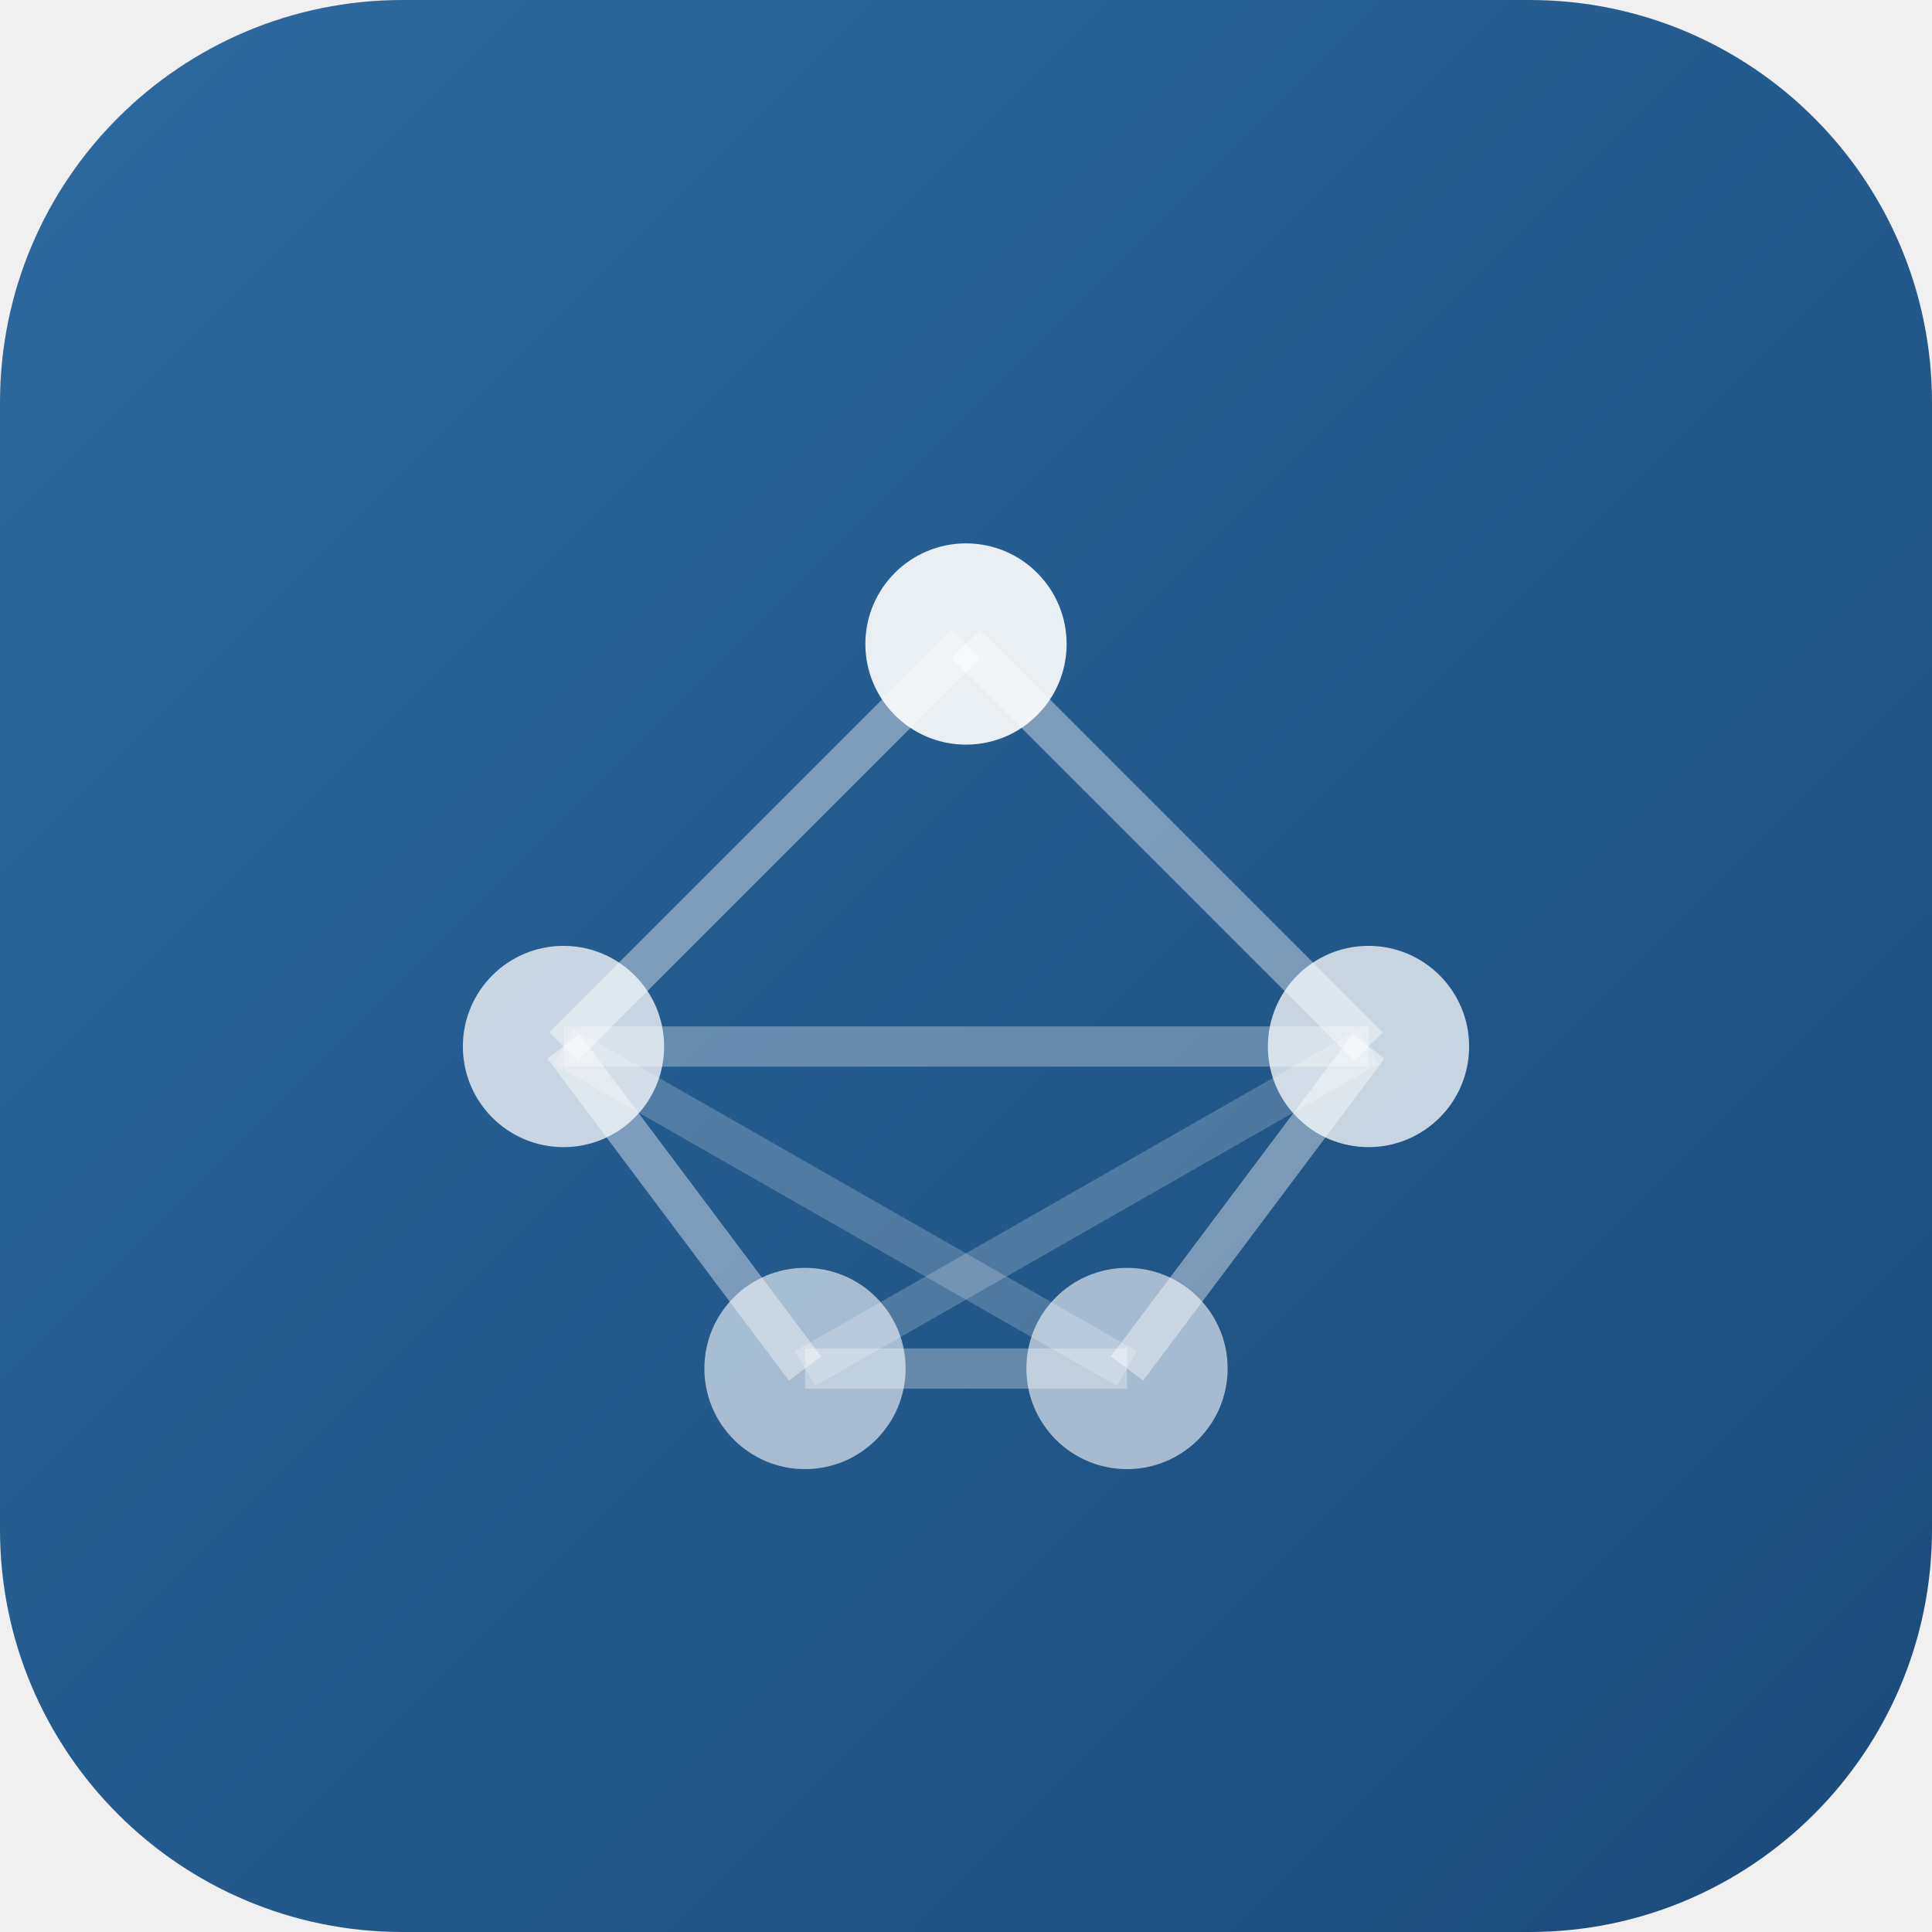
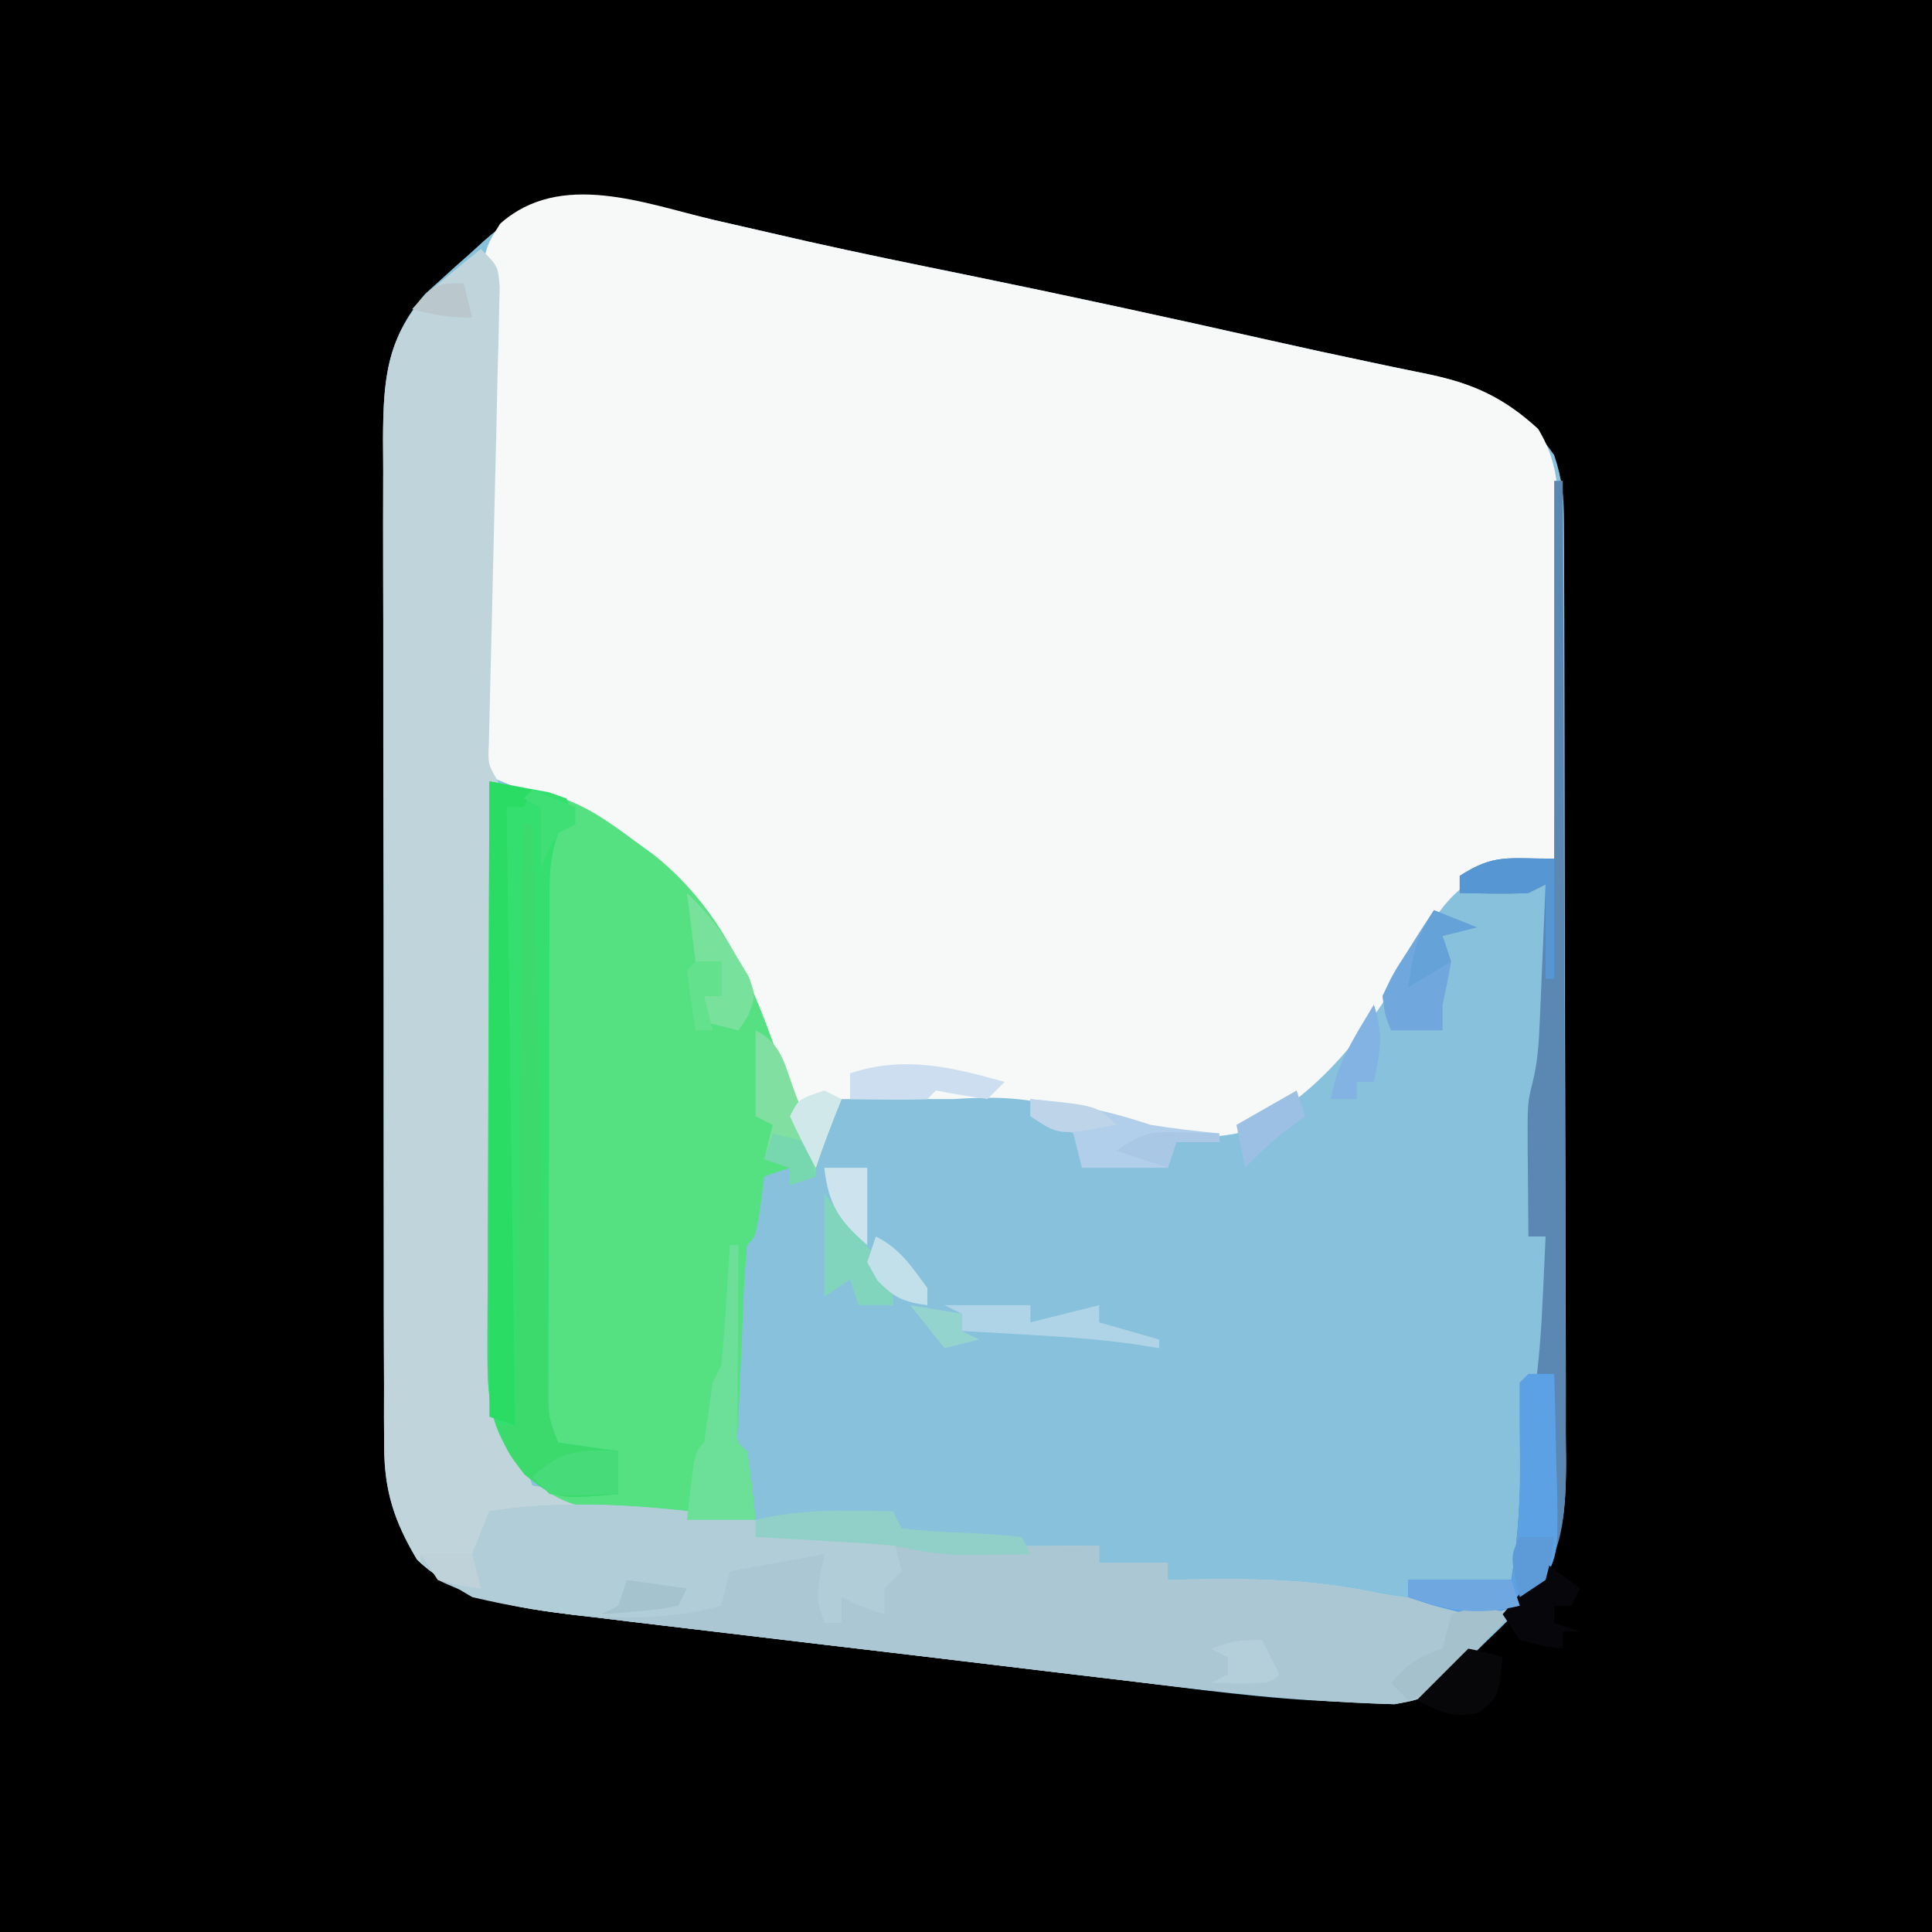
- <svg xmlns="http://www.w3.org/2000/svg" viewBox="0 0 48 48">
-   <defs>
-     <linearGradient id="metaGrad" x1="0%" y1="0%" x2="100%" y2="100%">
-       <stop offset="0%" stop-color="#2D6A9F" />
-       <stop offset="100%" stop-color="#1A4A7A" />
-     </linearGradient>
-   </defs>
-   <rect width="48" height="48" rx="10" fill="url(#metaGrad)" />
-   <circle cx="24" cy="16" r="2.5" fill="white" opacity="0.9" />
-   <circle cx="14" cy="26" r="2.5" fill="white" opacity="0.75" />
-   <circle cx="34" cy="26" r="2.5" fill="white" opacity="0.75" />
-   <circle cx="20" cy="34" r="2.5" fill="white" opacity="0.6" />
-   <circle cx="28" cy="34" r="2.5" fill="white" opacity="0.6" />
-   <line x1="24" y1="16" x2="14" y2="26" stroke="white" stroke-width="1" opacity="0.4" />
-   <line x1="24" y1="16" x2="34" y2="26" stroke="white" stroke-width="1" opacity="0.4" />
-   <line x1="14" y1="26" x2="20" y2="34" stroke="white" stroke-width="1" opacity="0.4" />
-   <line x1="34" y1="26" x2="28" y2="34" stroke="white" stroke-width="1" opacity="0.4" />
-   <line x1="14" y1="26" x2="34" y2="26" stroke="white" stroke-width="1" opacity="0.3" />
-   <line x1="20" y1="34" x2="28" y2="34" stroke="white" stroke-width="1" opacity="0.3" />
-   <line x1="14" y1="26" x2="28" y2="34" stroke="white" stroke-width="1" opacity="0.2" />
-   <line x1="34" y1="26" x2="20" y2="34" stroke="white" stroke-width="1" opacity="0.2" />
+ <svg xmlns="http://www.w3.org/2000/svg" version="1.1" width="225" height="225">
+   <path d="M0 0 C74.25 0 148.5 0 225 0 C225 74.25 225 148.5 225 225 C150.75 225 76.5 225 0 225 C0 150.75 0 76.5 0 0 Z " fill="#000000" transform="translate(0,0)" />
+   <path d="M0 0 C2.42 0.557 4.841 1.111 7.262 1.664 C8.507 1.949 9.753 2.234 11.037 2.528 C17.112 3.891 23.211 5.132 29.312 6.375 C41.119 8.792 52.888 11.347 64.645 13.996 C68.532 14.872 72.423 15.721 76.324 16.535 C77.57 16.799 77.57 16.799 78.841 17.068 C80.342 17.384 81.844 17.694 83.348 17.995 C90.007 19.413 93.907 21.796 97.812 27.375 C98.8 30.337 98.943 32.275 98.953 35.365 C98.959 36.395 98.964 37.426 98.97 38.487 C98.972 40.182 98.972 40.182 98.974 41.911 C98.979 43.102 98.984 44.292 98.989 45.519 C99.001 48.786 99.008 52.052 99.013 55.319 C99.016 57.361 99.02 59.403 99.024 61.444 C99.038 67.836 99.048 74.227 99.051 80.618 C99.056 87.991 99.073 95.363 99.102 102.735 C99.124 108.437 99.134 114.139 99.135 119.841 C99.136 123.245 99.142 126.649 99.16 130.053 C99.177 133.852 99.175 137.651 99.169 141.45 C99.178 142.574 99.187 143.698 99.197 144.856 C99.162 151.374 98.593 155.892 94.402 161.142 C93.928 161.607 93.454 162.072 92.965 162.551 C92.442 163.068 91.919 163.586 91.381 164.119 C90.843 164.637 90.304 165.154 89.75 165.688 C89.208 166.224 88.666 166.761 88.107 167.314 C82.828 172.49 80.17 172.612 72.938 172.551 C64.5 172.279 56.108 171.086 47.734 170.074 C45.712 169.834 43.689 169.595 41.667 169.356 C37.45 168.856 33.235 168.35 29.02 167.84 C23.636 167.19 18.25 166.555 12.864 165.924 C8.696 165.434 4.528 164.935 0.361 164.434 C-1.624 164.196 -3.61 163.961 -5.595 163.729 C-8.374 163.404 -11.15 163.066 -13.927 162.725 C-14.734 162.633 -15.542 162.541 -16.374 162.446 C-22.853 161.63 -29.824 160.677 -34.625 156 C-37.279 151.541 -38.437 148.006 -38.448 142.803 C-38.455 141.694 -38.462 140.585 -38.47 139.443 C-38.467 138.236 -38.465 137.029 -38.462 135.785 C-38.467 134.507 -38.472 133.228 -38.478 131.911 C-38.491 128.411 -38.492 124.911 -38.489 121.411 C-38.488 118.486 -38.493 115.561 -38.498 112.636 C-38.509 105.734 -38.509 98.833 -38.503 91.931 C-38.497 84.817 -38.509 77.704 -38.531 70.59 C-38.548 64.476 -38.554 58.363 -38.551 52.249 C-38.549 48.6 -38.552 44.951 -38.566 41.302 C-38.581 37.233 -38.571 33.164 -38.56 29.094 C-38.567 27.889 -38.575 26.684 -38.583 25.443 C-38.541 18.739 -38.19 13.907 -33.685 8.608 C-32.911 7.911 -32.911 7.911 -32.121 7.199 C-31.553 6.682 -30.985 6.164 -30.4 5.631 C-29.815 5.113 -29.229 4.596 -28.625 4.062 C-28.035 3.526 -27.446 2.989 -26.838 2.436 C-18.311 -5.257 -10.421 -2.472 0 0 Z " fill="#88C1DC" transform="translate(83.1875,25.625)" />
+   <path d="M0 0 C2.42 0.557 4.841 1.111 7.262 1.664 C8.507 1.949 9.753 2.234 11.037 2.528 C17.112 3.891 23.211 5.132 29.312 6.375 C41.119 8.792 52.888 11.347 64.645 13.996 C68.532 14.872 72.423 15.721 76.324 16.535 C77.57 16.799 77.57 16.799 78.841 17.068 C80.342 17.384 81.844 17.694 83.348 17.995 C88.544 19.101 92.019 20.738 95.93 24.308 C98.718 28.85 98.311 32.919 98.203 38.145 C98.197 39.181 98.192 40.217 98.186 41.284 C98.164 44.586 98.113 47.886 98.062 51.188 C98.042 53.429 98.024 55.671 98.008 57.912 C97.964 63.4 97.897 68.887 97.812 74.375 C97.194 74.496 96.575 74.617 95.938 74.742 C95.127 74.91 94.316 75.077 93.48 75.25 C92.676 75.412 91.872 75.575 91.044 75.742 C85.783 77.234 83.625 81.614 81.062 86.062 C76.401 94.07 69.797 103.008 60.812 106.375 C53.557 107.785 47.053 105.397 40.164 103.266 C35.823 102.112 32.276 102.082 27.812 102.375 C23.479 102.375 19.146 102.375 14.812 102.375 C13.737 105.027 12.718 107.659 11.812 110.375 C11.083 108.625 10.354 106.875 9.625 105.125 C9.166 104.031 8.707 102.936 8.234 101.809 C7.329 99.622 6.441 97.427 5.578 95.223 C0.839 83.266 -4.71 74.281 -16.738 68.739 C-17.99 68.21 -19.244 67.687 -20.5 67.168 C-21.468 66.761 -21.468 66.761 -22.455 66.346 C-24.031 65.684 -25.609 65.029 -27.188 64.375 C-27.196 56.377 -27.172 48.38 -27.107 40.383 C-27.078 36.669 -27.06 32.955 -27.067 29.241 C-27.074 25.655 -27.051 22.071 -27.009 18.485 C-26.998 17.118 -26.997 15.752 -27.007 14.386 C-27.075 3.754 -27.075 3.754 -24.925 0.413 C-17.904 -5.817 -8.084 -1.918 0 0 Z " fill="#F7F8F8" transform="translate(83.1875,25.625)" />
+   <path d="M0 0 C2 2 2 2 2.196 4.429 C2.171 5.449 2.145 6.469 2.119 7.52 C2.096 8.674 2.073 9.829 2.048 11.018 C2.013 12.27 1.978 13.522 1.941 14.812 C1.9 16.767 1.858 18.722 1.816 20.678 C1.755 23.421 1.685 26.164 1.615 28.907 C1.494 33.708 1.382 38.508 1.277 43.309 C1.221 45.867 1.159 48.424 1.09 50.982 C1.064 52.136 1.037 53.291 1.01 54.48 C0.984 55.5 0.958 56.52 0.931 57.571 C0.829 60.01 0.829 60.01 2 62 C2.077 64.312 2.086 66.627 2.066 68.941 C2.061 69.655 2.057 70.369 2.052 71.104 C2.041 72.657 2.029 74.21 2.014 75.763 C1.992 78.222 1.978 80.681 1.966 83.14 C1.933 90.132 1.891 97.124 1.829 104.116 C1.791 108.392 1.768 112.667 1.754 116.942 C1.746 118.571 1.733 120.199 1.713 121.828 C1.687 124.109 1.679 126.39 1.675 128.671 C1.661 130.617 1.661 130.617 1.646 132.603 C2.026 136.253 2.939 138.021 5 141 C5.33 141.99 5.66 142.98 6 144 C8.833 144.481 11.666 144.96 14.5 145.438 C15.687 145.64 15.687 145.64 16.898 145.846 C21.922 146.69 26.941 147.402 32 148 C32 148.66 32 149.32 32 150 C33.097 149.988 34.194 149.977 35.324 149.965 C36.779 149.955 38.233 149.946 39.688 149.938 C40.409 149.929 41.13 149.921 41.873 149.912 C44.783 149.899 47.55 149.906 50.406 150.5 C54.52 151.293 58.635 151.103 62.812 151.062 C64.138 151.056 64.138 151.056 65.49 151.049 C67.66 151.037 69.83 151.019 72 151 C72 151.66 72 152.32 72 153 C74.64 153 77.28 153 80 153 C80 153.66 80 154.32 80 155 C81.027 154.977 82.055 154.954 83.113 154.93 C90.364 154.816 97.128 154.958 104.25 156.488 C109.446 157.455 114.73 157.682 120 158 C119.11 159.088 118.213 160.17 117.312 161.25 C116.814 161.853 116.315 162.457 115.801 163.078 C110.509 168.725 110.509 168.725 106.409 169.472 C95.841 169.189 85.411 167.967 74.922 166.699 C72.899 166.459 70.877 166.22 68.854 165.981 C64.638 165.481 60.422 164.975 56.207 164.465 C50.823 163.815 45.438 163.18 40.052 162.549 C35.883 162.059 31.716 161.56 27.548 161.059 C25.563 160.821 23.578 160.586 21.592 160.354 C18.814 160.029 16.037 159.691 13.261 159.35 C12.453 159.258 11.646 159.166 10.814 159.071 C4.335 158.255 -2.637 157.302 -7.438 152.625 C-10.092 148.166 -11.25 144.631 -11.261 139.428 C-11.268 138.319 -11.275 137.21 -11.282 136.068 C-11.28 134.861 -11.277 133.654 -11.275 132.41 C-11.28 131.132 -11.285 129.853 -11.29 128.536 C-11.304 125.036 -11.304 121.536 -11.302 118.036 C-11.301 115.111 -11.305 112.186 -11.31 109.261 C-11.321 102.359 -11.322 95.458 -11.316 88.556 C-11.31 81.442 -11.322 74.329 -11.343 67.215 C-11.361 61.101 -11.367 54.988 -11.364 48.874 C-11.362 45.225 -11.364 41.576 -11.378 37.927 C-11.393 33.858 -11.384 29.789 -11.372 25.719 C-11.38 24.514 -11.388 23.309 -11.395 22.068 C-11.351 15.095 -11.008 10.118 -5.957 4.883 C-5.249 4.303 -4.542 3.723 -3.812 3.125 C-3.097 2.529 -2.382 1.934 -1.645 1.32 C-1.102 0.885 -0.559 0.449 0 0 Z " fill="#C0D4DC" transform="translate(56,29)" />
+   <path d="M0 0 C1.452 0.309 2.903 0.621 4.353 0.935 C5.565 1.195 5.565 1.195 6.802 1.461 C10.811 2.444 13.727 4.569 17 7 C17.682 7.494 18.364 7.987 19.066 8.496 C27.963 15.536 31.409 25.454 34.922 35.934 C35.891 38.911 35.891 38.911 37.141 41.223 C38 43 38 43 38 46 C37.01 46.33 36.02 46.66 35 47 C35 46.34 35 45.68 35 45 C34.01 45.33 33.02 45.66 32 46 C31.783 47.702 31.783 47.702 31.562 49.438 C31 53 31 53 30 54 C29.617 57.82 29.53 61.664 29.375 65.5 C29.298 67.126 29.298 67.126 29.219 68.785 C29.175 69.815 29.131 70.845 29.086 71.906 C29.045 72.858 29.004 73.81 28.962 74.791 C28.744 76.975 28.744 76.975 30 78 C30.455 80.655 30.702 83.322 31 86 C9.427 85.005 9.427 85.005 4.125 80.625 C0.282 75.877 -0.248 72.915 -0.227 66.753 C-0.227 66.031 -0.228 65.308 -0.228 64.564 C-0.227 62.183 -0.211 59.803 -0.195 57.422 C-0.192 55.768 -0.189 54.115 -0.187 52.462 C-0.179 48.115 -0.159 43.768 -0.137 39.422 C-0.117 34.984 -0.108 30.547 -0.098 26.109 C-0.076 17.406 -0.042 8.703 0 0 Z " fill="#55E082" transform="translate(57,91)" />
+   <path d="M0 0 C0 0.66 0 1.32 0 2 C1.097 1.988 2.194 1.977 3.324 1.965 C4.779 1.955 6.233 1.946 7.688 1.938 C8.769 1.925 8.769 1.925 9.873 1.912 C12.783 1.899 15.55 1.906 18.406 2.5 C22.52 3.293 26.635 3.103 30.812 3.062 C32.138 3.056 32.138 3.056 33.49 3.049 C35.66 3.037 37.83 3.019 40 3 C40 3.66 40 4.32 40 5 C42.64 5 45.28 5 48 5 C48 5.66 48 6.32 48 7 C49.027 6.977 50.055 6.954 51.113 6.93 C58.364 6.816 65.128 6.958 72.25 8.488 C77.446 9.455 82.73 9.682 88 10 C87.11 11.088 86.213 12.17 85.312 13.25 C84.814 13.853 84.315 14.457 83.801 15.078 C78.509 20.725 78.509 20.725 74.409 21.472 C63.841 21.189 53.411 19.967 42.922 18.699 C40.899 18.459 38.877 18.22 36.854 17.981 C32.638 17.481 28.422 16.975 24.207 16.465 C18.823 15.815 13.438 15.18 8.052 14.549 C3.883 14.059 -0.284 13.56 -4.452 13.059 C-6.437 12.821 -8.422 12.586 -10.408 12.354 C-13.186 12.029 -15.963 11.691 -18.739 11.35 C-19.547 11.258 -20.354 11.166 -21.186 11.071 C-26.594 10.39 -32.07 9.418 -37 7 C-37.66 6.01 -38.32 5.02 -39 4 C-37.02 4 -35.04 4 -33 4 C-32.34 2.35 -31.68 0.7 -31 -1 C-20.618 -2.611 -10.351 -1.449 0 0 Z " fill="#AAC7D3" transform="translate(88,177)" />
+   <path d="M0 0 C1.482 0.254 2.961 0.529 4.438 0.812 C5.673 1.039 5.673 1.039 6.934 1.27 C7.956 1.631 7.956 1.631 9 2 C9.33 2.99 9.66 3.98 10 5 C9.01 5.495 9.01 5.495 8 6 C7.172 8.484 7 10.352 7 13 C6.995 14.964 6.99 16.928 6.984 18.893 C6.968 24.912 6.957 30.932 6.948 36.951 C6.943 40.593 6.936 44.235 6.925 47.876 C6.914 51.401 6.908 54.925 6.905 58.449 C6.902 60.445 6.895 62.441 6.887 64.437 C6.887 65.648 6.887 66.859 6.886 68.107 C6.884 69.175 6.882 70.243 6.88 71.344 C6.884 74.106 6.884 74.106 8 77 C10.31 77.33 12.62 77.66 15 78 C15 79.667 15 81.333 15 83 C7.782 83.612 7.782 83.612 4.125 80.75 C0.366 75.885 -0.248 72.974 -0.227 66.753 C-0.227 66.031 -0.228 65.308 -0.228 64.564 C-0.227 62.183 -0.211 59.803 -0.195 57.422 C-0.192 55.768 -0.189 54.115 -0.187 52.462 C-0.179 48.115 -0.159 43.768 -0.137 39.422 C-0.117 34.984 -0.108 30.547 -0.098 26.109 C-0.076 17.406 -0.042 8.703 0 0 Z " fill="#35DF6F" transform="translate(57,91)" />
+   <path d="M0 0 C0 0.66 0 1.32 0 2 C5.28 2 10.56 2 16 2 C16.495 3.98 16.495 3.98 17 6 C16.34 6.66 15.68 7.32 15 8 C15 8.99 15 9.98 15 11 C12 10 12 10 10 9 C10 9.99 10 10.98 10 12 C9.34 12 8.68 12 8 12 C7 9 7 9 8 4 C4.37 4.66 0.74 5.32 -3 6 C-3.33 7.32 -3.66 8.64 -4 10 C-13.091 12.565 -23.971 11.127 -33 9 C-36.453 6.984 -36.453 6.984 -39 5 C-39 4.67 -39 4.34 -39 4 C-37.02 4 -35.04 4 -33 4 C-32.34 2.35 -31.68 0.7 -31 -1 C-20.618 -2.611 -10.351 -1.449 0 0 Z " fill="#B1CDD7" transform="translate(88,177)" />
+   <path d="M0 0 C0.33 0 0.66 0 1 0 C1.07 15.934 1.123 31.867 1.155 47.801 C1.171 55.199 1.192 62.598 1.226 69.996 C1.256 76.446 1.276 82.895 1.282 89.344 C1.286 92.759 1.295 96.172 1.317 99.587 C1.339 103.4 1.342 107.214 1.341 111.028 C1.351 112.156 1.362 113.285 1.373 114.448 C1.347 121.136 0.955 126.045 -4 131 C-8.892 132.365 -12.244 131.617 -17 130 C-17 129.34 -17 128.68 -17 128 C-13.04 128 -9.08 128 -5 128 C-4.132 122.798 -3.875 117.83 -3.938 112.562 C-3.942 111.831 -3.947 111.099 -3.951 110.346 C-3.963 108.564 -3.981 106.782 -4 105 C-3.01 104.505 -3.01 104.505 -2 104 C-1.688 101.286 -1.487 98.661 -1.375 95.938 C-1.336 95.179 -1.298 94.42 -1.258 93.639 C-1.163 91.76 -1.081 89.88 -1 88 C-1.66 88 -2.32 88 -3 88 C-3.027 85.417 -3.047 82.833 -3.062 80.25 C-3.071 79.52 -3.079 78.791 -3.088 78.039 C-3.113 72.45 -3.113 72.45 -2.514 70.068 C-1.922 67.686 -1.788 65.467 -1.684 63.016 C-1.642 62.081 -1.6 61.146 -1.557 60.184 C-1.498 58.731 -1.498 58.731 -1.438 57.25 C-1.394 56.266 -1.351 55.283 -1.307 54.27 C-1.201 51.846 -1.099 49.423 -1 47 C-1.99 47.495 -1.99 47.495 -3 48 C-5.672 48.134 -8.323 48.043 -11 48 C-11 47.34 -11 46.68 -11 46 C-6.971 43.421 -5.485 44 0 44 C0 29.48 0 14.96 0 0 Z " fill="#5A88B2" transform="translate(181,56)" />
+   <path d="M0 0 C0.33 0 0.66 0 1 0 C1.034 1.287 1.034 1.287 1.069 2.599 C1.285 10.678 1.505 18.756 1.73 26.834 C1.846 30.987 1.96 35.14 2.07 39.294 C2.176 43.301 2.287 47.308 2.401 51.315 C2.443 52.845 2.484 54.374 2.524 55.904 C2.579 58.045 2.64 60.185 2.703 62.325 C2.736 63.545 2.769 64.764 2.804 66.02 C2.877 69.054 2.877 69.054 4 72 C6.31 72.33 8.62 72.66 11 73 C11 74.667 11 76.333 11 78 C3.778 78.612 3.778 78.612 0.062 75.688 C-2 73 -2 73 -3 70 C-2.34 70 -1.68 70 -1 70 C-0.67 46.9 -0.34 23.8 0 0 Z " fill="#3CDA6D" transform="translate(61,96)" />
+   <path d="M0 0 C2.475 0.495 2.475 0.495 5 1 C4.67 1.66 4.34 2.32 4 3 C3.34 3 2.68 3 2 3 C2.33 26.76 2.66 50.52 3 75 C2.01 74.67 1.02 74.34 0 74 C0 49.58 0 25.16 0 0 Z " fill="#2ADC63" transform="translate(57,91)" />
+   <path d="M0 0 C0.99 0 1.98 0 3 0 C3.117 3.562 3.187 7.124 3.25 10.688 C3.3 12.199 3.3 12.199 3.352 13.74 C3.45 21.229 3.45 21.229 1.16 25.148 C-1.658 27.564 -3.296 27.927 -7 28 C-10.875 27.062 -10.875 27.062 -14 26 C-14 25.34 -14 24.68 -14 24 C-10.04 24 -6.08 24 -2 24 C-1.128 18.808 -0.903 13.882 -1 8.625 C-1.045 6.077 -1.048 3.549 -1 1 C-0.67 0.67 -0.34 0.34 0 0 Z " fill="#5BA1E3" transform="translate(178,160)" />
+   <path d="M0 0 C0.33 0 0.66 0 1 0 C0.995 0.692 0.99 1.383 0.984 2.095 C0.963 5.209 0.95 8.323 0.938 11.438 C0.929 12.526 0.921 13.615 0.912 14.736 C0.907 16.288 0.907 16.288 0.902 17.871 C0.897 18.829 0.892 19.788 0.886 20.775 C0.749 22.973 0.749 22.973 2 24 C2.455 26.655 2.702 29.322 3 32 C0.36 32 -2.28 32 -5 32 C-4.125 24.125 -4.125 24.125 -3 23 C-2.661 20.668 -2.328 18.334 -2 16 C-1.67 15.34 -1.34 14.68 -1 14 C-0.77 11.629 -0.589 9.253 -0.438 6.875 C-0.354 5.594 -0.27 4.312 -0.184 2.992 C-0.093 1.511 -0.093 1.511 0 0 Z " fill="#6CE098" transform="translate(85,145)" />
+   <path d="M0 0 C5.014 0.519 9.211 1.404 14 3 C16.664 3.436 19.312 3.722 22 4 C22 4.33 22 4.66 22 5 C20.35 5 18.7 5 17 5 C16.67 5.99 16.34 6.98 16 8 C12.7 8 9.4 8 6 8 C5.67 6.68 5.34 5.36 5 4 C2.51 2.703 2.51 2.703 0 2 C0 1.34 0 0.68 0 0 Z " fill="#B1CEEA" transform="translate(120,128)" />
+   <path d="M0 0 C2.475 0.99 2.475 0.99 5 2 C3.68 2.33 2.36 2.66 1 3 C1.33 3.99 1.66 4.98 2 6 C1.707 7.674 1.373 9.342 1 11 C1 11.99 1 12.98 1 14 C-0.98 14 -2.96 14 -5 14 C-5.684 12.328 -5.684 12.328 -6 10 C-4.785 7.422 -4.785 7.422 -3.062 4.75 C-2.497 3.858 -1.931 2.966 -1.348 2.047 C-0.903 1.371 -0.458 0.696 0 0 Z " fill="#70A8DE" transform="translate(167,106)" />
+   <path d="M0 0 C0.976 0.009 1.952 0.018 2.957 0.027 C3.693 0.039 4.429 0.051 5.188 0.062 C5.518 0.723 5.848 1.383 6.188 2.062 C8.513 2.318 10.85 2.468 13.188 2.562 C15.525 2.657 17.862 2.807 20.188 3.062 C20.517 3.723 20.848 4.383 21.188 5.062 C19.458 5.09 17.729 5.109 16 5.125 C14.556 5.142 14.556 5.142 13.082 5.16 C10.309 5.067 7.901 4.605 5.188 4.062 C2.421 3.805 -0.35 3.651 -3.125 3.5 C-3.866 3.457 -4.606 3.414 -5.369 3.369 C-7.183 3.264 -8.998 3.163 -10.812 3.062 C-10.812 2.402 -10.812 1.742 -10.812 1.062 C-7.139 0.21 -3.768 -0.045 0 0 Z " fill="#90D0C8" transform="translate(98.8125,175.9375)" />
+   <path d="M0 0 C3.128 1.564 3.417 4.174 4.625 7.375 C5.071 8.538 5.517 9.7 5.977 10.898 C7 14 7 14 7 17 C6.01 17.33 5.02 17.66 4 18 C4 17.34 4 16.68 4 16 C3.01 15.67 2.02 15.34 1 15 C1.33 13.68 1.66 12.36 2 11 C1.34 10.67 0.68 10.34 0 10 C0 6.7 0 3.4 0 0 Z " fill="#81E0A1" transform="translate(88,120)" />
+   <path d="M0 0 C-0.66 0.66 -1.32 1.32 -2 2 C-4.007 1.713 -6.009 1.381 -8 1 C-8.33 1.33 -8.66 1.66 -9 2 C-10.519 2.072 -12.042 2.084 -13.562 2.062 C-14.389 2.053 -15.215 2.044 -16.066 2.035 C-16.704 2.024 -17.343 2.012 -18 2 C-18 1.01 -18 0.02 -18 -1 C-11.727 -3.091 -6.16 -1.729 0 0 Z " fill="#CCDEEF" transform="translate(117,126)" />
+   <path d="M0 0 C-1.431 1.485 -2.87 2.963 -4.312 4.438 C-5.113 5.261 -5.914 6.085 -6.738 6.934 C-9 9 -9 9 -12 10 C-12.66 9.34 -13.32 8.68 -14 8 C-11.948 5.752 -10.993 4.998 -8 4 C-7.835 3.34 -7.67 2.68 -7.5 2 C-7.335 1.34 -7.17 0.68 -7 0 C-3.867 -1.044 -3.01 -0.934 0 0 Z " fill="#A5C1CB" transform="translate(176,188)" />
+   <path d="M0 0 C3.3 0 6.6 0 10 0 C10 0.66 10 1.32 10 2 C12.64 1.34 15.28 0.68 18 0 C18 0.66 18 1.32 18 2 C20.31 2.66 22.62 3.32 25 4 C25 4.33 25 4.66 25 5 C24.019 4.847 23.038 4.693 22.027 4.535 C17.882 3.943 13.741 3.671 9.562 3.438 C8.831 3.394 8.099 3.351 7.346 3.307 C5.564 3.202 3.782 3.101 2 3 C2 2.34 2 1.68 2 1 C1.34 0.67 0.68 0.34 0 0 Z " fill="#AFD4E7" transform="translate(110,152)" />
+   <path d="M0 0 C2.44 2.253 4.137 4.573 5.812 7.438 C6.273 8.199 6.733 8.961 7.207 9.746 C8 12 8 12 7.137 14.285 C6.574 15.134 6.574 15.134 6 16 C4.68 15.67 3.36 15.34 2 15 C2 14.01 2 13.02 2 12 C2.66 12 3.32 12 4 12 C4 10.68 4 9.36 4 8 C3.01 8 2.02 8 1 8 C0.67 5.36 0.34 2.72 0 0 Z " fill="#78E19C" transform="translate(80,104)" />
+   <path d="M0 0 C2 2.5 2 2.5 4 5 C5.114 6.299 5.114 6.299 6.25 7.625 C8 10 8 10 8 13 C6.68 13 5.36 13 4 13 C3.67 12.01 3.34 11.02 3 10 C2.01 10.66 1.02 11.32 0 12 C0 8.04 0 4.08 0 0 Z " fill="#81D5BD" transform="translate(96,139)" />
+   <path d="M0 0 C0 4.62 0 9.24 0 14 C-0.33 14 -0.66 14 -1 14 C-1 10.37 -1 6.74 -1 3 C-1.99 3.495 -1.99 3.495 -3 4 C-5.672 4.134 -8.323 4.043 -11 4 C-11 3.34 -11 2.68 -11 2 C-6.971 -0.579 -5.485 0 0 0 Z " fill="#5596D3" transform="translate(181,100)" />
+   <path d="M0 0 C1.32 0.99 2.64 1.98 4 3 C3.67 3.66 3.34 4.32 3 5 C2.34 5 1.68 5 1 5 C1 5.66 1 6.32 1 7 C1.99 7.33 2.98 7.66 4 8 C3.34 8 2.68 8 2 8 C2 8.66 2 9.32 2 10 C-0.375 9.688 -0.375 9.688 -3 9 C-3.66 8.01 -4.32 7.02 -5 6 C-3.35 4.02 -1.7 2.04 0 0 Z " fill="#07060A" transform="translate(180,182)" />
+   <path d="M0 0 C2.062 0.438 2.062 0.438 4 1 C3.519 5.574 3.519 5.574 1.25 7.438 C-1.75 8.187 -3.289 7.356 -6 6 C-4 4 -2 2 0 0 Z " fill="#070609" transform="translate(171,192)" />
+   <path d="M0 0 C0 1.667 0 3.333 0 5 C-6.055 5.195 -6.055 5.195 -8 5 C-8.66 4.34 -9.32 3.68 -10 3 C-6.682 -0.063 -4.448 -0.303 0 0 Z " fill="#47DB79" transform="translate(72,169)" />
+   <path d="M0 0 C3.96 0 7.92 0 12 0 C12.33 0.99 12.66 1.98 13 3 C8.056 4.206 4.791 3.629 0 2 C0 1.34 0 0.68 0 0 Z " fill="#6FA8E1" transform="translate(164,184)" />
+   <path d="M0 0 C1.159 3.478 0.708 5.459 0 9 C-0.66 9 -1.32 9 -2 9 C-2 9.66 -2 10.32 -2 11 C-2.99 11 -3.98 11 -5 11 C-4.329 6.806 -2.144 3.597 0 0 Z " fill="#83B3E3" transform="translate(160,117)" />
+   <path d="M0 0 C2.475 0.99 2.475 0.99 5 2 C3.68 2.33 2.36 2.66 1 3 C1.33 3.99 1.66 4.98 2 6 C-0.475 7.485 -0.475 7.485 -3 9 C-2.502 5.265 -2.125 3.188 0 0 Z " fill="#64A2D8" transform="translate(167,106)" />
+   <path d="M0 0 C0.66 1.32 1.32 2.64 2 4 C1 5 1 5 -2.562 5.062 C-3.697 5.042 -4.831 5.021 -6 5 C-5.34 4.67 -4.68 4.34 -4 4 C-4 3.34 -4 2.68 -4 2 C-4.66 1.67 -5.32 1.34 -6 1 C-3 0 -3 0 0 0 Z " fill="#B4CEDA" transform="translate(147,191)" />
+   <path d="M0 0 C1.65 0 3.3 0 5 0 C5 2.97 5 5.94 5 9 C1.746 6.166 0.479 4.314 0 0 Z " fill="#CDE4EF" transform="translate(96,136)" />
+   <path d="M0 0 C2.31 0.33 4.62 0.66 7 1 C6.67 1.66 6.34 2.32 6 3 C3.934 3.414 3.934 3.414 1.438 3.625 C0.611 3.7 -0.215 3.775 -1.066 3.852 C-2.024 3.925 -2.024 3.925 -3 4 C-2.34 3.67 -1.68 3.34 -1 3 C-0.67 2.01 -0.34 1.02 0 0 Z " fill="#A5C3CE" transform="translate(73,184)" />
+   <path d="M0 0 C1.32 0 2.64 0 4 0 C3.688 2.375 3.688 2.375 3 5 C2.01 5.66 1.02 6.32 0 7 C-1.125 2.25 -1.125 2.25 0 0 Z " fill="#5C9BD7" transform="translate(177,179)" />
+   <path d="M0 0 C0.33 0.99 0.66 1.98 1 3 C0.402 3.433 -0.196 3.866 -0.812 4.312 C-2.708 5.775 -4.353 7.271 -6 9 C-6.33 7.35 -6.66 5.7 -7 4 C-4.69 2.68 -2.38 1.36 0 0 Z " fill="#9CC0E4" transform="translate(151,127)" />
+   <path d="M0 0 C2.818 1.409 4.159 3.484 6 6 C6 6.66 6 7.32 6 8 C3.237 7.619 2.159 7.164 0.188 5.125 C-0.204 4.424 -0.596 3.723 -1 3 C-0.67 2.01 -0.34 1.02 0 0 Z " fill="#C1E0EA" transform="translate(102,144)" />
+   <path d="M0 0 C1.98 0.495 1.98 0.495 4 1 C4.33 2.32 4.66 3.64 5 5 C4.01 5.33 3.02 5.66 2 6 C2 5.34 2 4.68 2 4 C1.01 3.67 0.02 3.34 -1 3 C-0.67 2.01 -0.34 1.02 0 0 Z " fill="#77D7AF" transform="translate(90,132)" />
+   <path d="M0 0 C1.212 0.027 1.212 0.027 2.449 0.055 C3.372 0.089 3.372 0.089 4.312 0.125 C4.312 0.455 4.312 0.785 4.312 1.125 C2.663 1.125 1.012 1.125 -0.688 1.125 C-1.018 2.115 -1.347 3.105 -1.688 4.125 C-3.667 3.465 -5.647 2.805 -7.688 2.125 C-4.484 -0.011 -3.668 -0.106 0 0 Z " fill="#A9C8E6" transform="translate(137.6875,131.875)" />
+   <path d="M0 0 C7.75 0.75 7.75 0.75 10 3 C3.375 4.25 3.375 4.25 0 2 C0 1.34 0 0.68 0 0 Z " fill="#BED4E8" transform="translate(120,128)" />
+   <path d="M0 0 C0.99 0 1.98 0 3 0 C3 1.32 3 2.64 3 4 C2.34 4 1.68 4 1 4 C1.33 5.32 1.66 6.64 2 8 C1.34 8 0.68 8 0 8 C-0.381 5.674 -0.713 3.339 -1 1 C-0.67 0.67 -0.34 0.34 0 0 Z " fill="#64E18D" transform="translate(81,112)" />
+   <path d="M0 0 C1.98 0 3.96 0 6 0 C6.33 1.32 6.66 2.64 7 4 C4.625 3.688 4.625 3.688 2 3 C1.34 2.01 0.68 1.02 0 0 Z " fill="#C0D2D9" transform="translate(49,181)" />
+   <path d="M0 0 C2.475 0.99 2.475 0.99 5 2 C5 2.66 5 3.32 5 4 C4.01 4.495 4.01 4.495 3 5 C1.866 7.017 1.866 7.017 1 9 C1 6.69 1 4.38 1 2 C0.34 1.67 -0.32 1.34 -1 1 C-0.67 0.67 -0.34 0.34 0 0 Z " fill="#3FDF75" transform="translate(62,92)" />
+   <path d="M0 0 C0.33 1.32 0.66 2.64 1 4 C-1.621 4 -3.509 3.687 -6 3 C-3.375 0 -3.375 0 0 0 Z " fill="#BAC8CD" transform="translate(54,33)" />
+   <path d="M0 0 C0.66 0.33 1.32 0.66 2 1 C1.536 2.145 1.536 2.145 1.062 3.312 C0.321 5.188 -0.362 7.087 -1 9 C-2.068 7.035 -3.066 5.031 -4 3 C-3 1 -3 1 0 0 Z " fill="#D0E8EA" transform="translate(96,127)" />
+   <path d="M0 0 C2.97 0.495 2.97 0.495 6 1 C6 1.66 6 2.32 6 3 C6.66 3.33 7.32 3.66 8 4 C6.68 4.33 5.36 4.66 4 5 C2.68 3.35 1.36 1.7 0 0 Z " fill="#93D4CF" transform="translate(106,152)" />
</svg>
